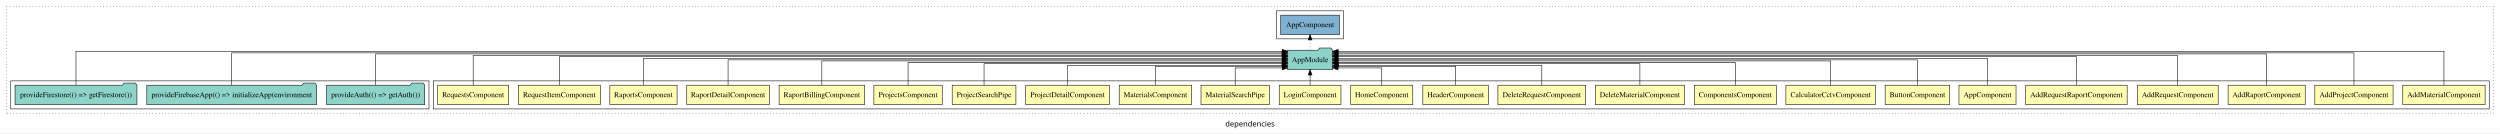
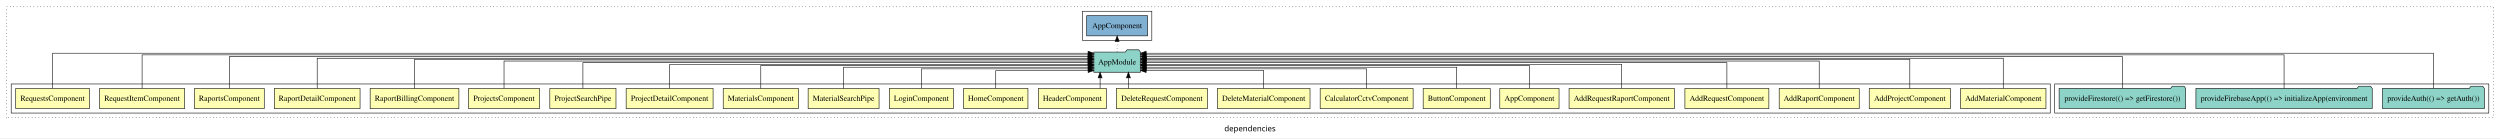
- <svg xmlns="http://www.w3.org/2000/svg" width="4639pt" height="247pt" viewBox="0.00 0.00 4639.00 246.80">
+ <svg xmlns="http://www.w3.org/2000/svg" width="4469pt" height="247pt" viewBox="0.00 0.00 4469.00 246.80">
  <g id="graph0" class="graph" transform="scale(1 1) rotate(0) translate(4 242.8)">
-     <polygon fill="white" stroke="transparent" points="-4,4 -4,-242.8 4635,-242.8 4635,4 -4,4" />
-     <text text-anchor="middle" x="2315.5" y="-8.2" font-family="sans-serif" font-size="14.00">dependencies</text>
+     <polygon fill="white" stroke="transparent" points="-4,4 -4,-242.8 4465,-242.8 4465,4 -4,4" />
+     <text text-anchor="middle" x="2230.5" y="-8.2" font-family="sans-serif" font-size="14.00">dependencies</text>
    <g id="clust1" class="cluster">
-       <polygon fill="none" stroke="black" stroke-dasharray="1,5" points="8,-32.8 8,-230.8 4623,-230.8 4623,-32.8 8,-32.8" />
+       <polygon fill="none" stroke="black" stroke-dasharray="1,5" points="8,-32.8 8,-230.8 4453,-230.8 4453,-32.8 8,-32.8" />
+     </g>
+     <g id="clust28" class="cluster">
+       <polygon fill="none" stroke="black" points="1931,-170.8 1931,-222.8 2055,-222.8 2055,-170.8 1931,-170.8" />
+     </g>
+     <g id="clust26" class="cluster">
+       <polygon fill="none" stroke="black" points="3669,-40.8 3669,-92.8 4445,-92.8 4445,-40.8 3669,-40.8" />
    </g>
    <g id="clust2" class="cluster">
-       <polygon fill="none" stroke="black" points="800,-40.8 800,-92.8 4615,-92.8 4615,-40.8 800,-40.8" />
-     </g>
-     <g id="clust27" class="cluster">
-       <polygon fill="none" stroke="black" points="16,-40.8 16,-92.8 792,-92.8 792,-40.8 16,-40.8" />
-     </g>
-     <g id="clust29" class="cluster">
-       <polygon fill="none" stroke="black" points="2365,-170.8 2365,-222.8 2489,-222.8 2489,-170.8 2365,-170.8" />
+       <polygon fill="none" stroke="black" points="16,-40.8 16,-92.8 3661,-92.8 3661,-40.8 16,-40.8" />
    </g>
    <g id="node1" class="node">
-       <polygon fill="#ffffb3" stroke="black" points="4607.36,-84.8 4454.64,-84.8 4454.64,-48.8 4607.36,-48.8 4607.36,-84.8" />
-       <text text-anchor="middle" x="4531" y="-62.6" font-family="Times,serif" font-size="14.00">AddMaterialComponent</text>
+       <polygon fill="#ffffb3" stroke="black" points="3653.36,-84.8 3500.64,-84.8 3500.64,-48.8 3653.36,-48.8 3653.36,-84.8" />
+       <text text-anchor="middle" x="3577" y="-62.6" font-family="Times,serif" font-size="14.00">AddMaterialComponent</text>
+     </g>
+     <g id="node24" class="node">
+       <polygon fill="#8dd3c7" stroke="black" points="2034.66,-149.8 2031.66,-153.8 2010.66,-153.8 2007.66,-149.8 1951.34,-149.8 1951.34,-113.8 2034.66,-113.8 2034.66,-149.8" />
+       <text text-anchor="middle" x="1993" y="-127.6" font-family="Times,serif" font-size="14.00">AppModule</text>
+     </g>
+     <g id="edge1" class="edge">
+       <path fill="none" stroke="black" d="M3577,-84.97C3577,-106.3 3577,-138.8 3577,-138.8 3577,-138.8 2044.96,-138.8 2044.96,-138.8" />
+       <polygon fill="black" stroke="black" points="2044.96,-135.3 2034.96,-138.8 2044.96,-142.3 2044.96,-135.3" />
+     </g>
+     <g id="node2" class="node">
+       <polygon fill="#ffffb3" stroke="black" points="3482.59,-84.8 3337.41,-84.8 3337.41,-48.8 3482.59,-48.8 3482.59,-84.8" />
+       <text text-anchor="middle" x="3410" y="-62.6" font-family="Times,serif" font-size="14.00">AddProjectComponent</text>
+     </g>
+     <g id="edge2" class="edge">
+       <path fill="none" stroke="black" d="M3410,-84.83C3410,-105.57 3410,-136.8 3410,-136.8 3410,-136.8 2045.02,-136.8 2045.02,-136.8" />
+       <polygon fill="black" stroke="black" points="2045.02,-133.3 2035.02,-136.8 2045.02,-140.3 2045.02,-133.3" />
+     </g>
+     <g id="node3" class="node">
+       <polygon fill="#ffffb3" stroke="black" points="3319.54,-84.8 3176.46,-84.8 3176.46,-48.8 3319.54,-48.8 3319.54,-84.8" />
+       <text text-anchor="middle" x="3248" y="-62.6" font-family="Times,serif" font-size="14.00">AddRaportComponent</text>
+     </g>
+     <g id="edge3" class="edge">
+       <path fill="none" stroke="black" d="M3248,-85.11C3248,-104.95 3248,-133.8 3248,-133.8 3248,-133.8 2044.76,-133.8 2044.76,-133.8" />
+       <polygon fill="black" stroke="black" points="2044.76,-130.3 2034.76,-133.8 2044.76,-137.3 2044.76,-130.3" />
+     </g>
+     <g id="node4" class="node">
+       <polygon fill="#ffffb3" stroke="black" points="3158.04,-84.8 3007.96,-84.8 3007.96,-48.8 3158.04,-48.8 3158.04,-84.8" />
+       <text text-anchor="middle" x="3083" y="-62.6" font-family="Times,serif" font-size="14.00">AddRequestComponent</text>
+     </g>
+     <g id="edge4" class="edge">
+       <path fill="none" stroke="black" d="M3083,-84.97C3083,-103.89 3083,-130.8 3083,-130.8 3083,-130.8 2044.73,-130.8 2044.73,-130.8" />
+       <polygon fill="black" stroke="black" points="2044.73,-127.3 2034.73,-130.8 2044.73,-134.3 2044.73,-127.3" />
+     </g>
+     <g id="node5" class="node">
+       <polygon fill="#ffffb3" stroke="black" points="2989.14,-84.8 2800.86,-84.8 2800.86,-48.8 2989.14,-48.8 2989.14,-84.8" />
+       <text text-anchor="middle" x="2895" y="-62.6" font-family="Times,serif" font-size="14.00">AddRequestRaportComponent</text>
+     </g>
+     <g id="edge5" class="edge">
+       <path fill="none" stroke="black" d="M2895,-85.1C2895,-103.07 2895,-127.8 2895,-127.8 2895,-127.8 2044.7,-127.8 2044.7,-127.8" />
+       <polygon fill="black" stroke="black" points="2044.7,-124.3 2034.7,-127.8 2044.7,-131.3 2044.7,-124.3" />
+     </g>
+     <g id="node6" class="node">
+       <polygon fill="#ffffb3" stroke="black" points="2782.94,-84.8 2677.06,-84.8 2677.06,-48.8 2782.94,-48.8 2782.94,-84.8" />
+       <text text-anchor="middle" x="2730" y="-62.6" font-family="Times,serif" font-size="14.00">AppComponent</text>
+     </g>
+     <g id="edge6" class="edge">
+       <path fill="none" stroke="black" d="M2730,-84.82C2730,-102.17 2730,-125.8 2730,-125.8 2730,-125.8 2044.74,-125.8 2044.74,-125.8" />
+       <polygon fill="black" stroke="black" points="2044.74,-122.3 2034.74,-125.8 2044.74,-129.3 2044.74,-122.3" />
+     </g>
+     <g id="node7" class="node">
+       <polygon fill="#ffffb3" stroke="black" points="2659.95,-84.8 2540.05,-84.8 2540.05,-48.8 2659.95,-48.8 2659.95,-84.8" />
+       <text text-anchor="middle" x="2600" y="-62.6" font-family="Times,serif" font-size="14.00">ButtonComponent</text>
+     </g>
+     <g id="edge7" class="edge">
+       <path fill="none" stroke="black" d="M2600,-84.83C2600,-101.2 2600,-122.8 2600,-122.8 2600,-122.8 2044.72,-122.8 2044.72,-122.8" />
+       <polygon fill="black" stroke="black" points="2044.72,-119.3 2034.72,-122.8 2044.72,-126.3 2044.72,-119.3" />
+     </g>
+     <g id="node8" class="node">
+       <polygon fill="#ffffb3" stroke="black" points="2522.09,-84.8 2355.91,-84.8 2355.91,-48.8 2522.09,-48.8 2522.09,-84.8" />
+       <text text-anchor="middle" x="2439" y="-62.6" font-family="Times,serif" font-size="14.00">CalculatorCctvComponent</text>
+     </g>
+     <g id="edge8" class="edge">
+       <path fill="none" stroke="black" d="M2439,-85.04C2439,-100.37 2439,-119.8 2439,-119.8 2439,-119.8 2044.96,-119.8 2044.96,-119.8" />
+       <polygon fill="black" stroke="black" points="2044.96,-116.3 2034.96,-119.8 2044.96,-123.3 2044.96,-116.3" />
+     </g>
+     <g id="node9" class="node">
+       <polygon fill="#ffffb3" stroke="black" points="2337.79,-84.8 2172.21,-84.8 2172.21,-48.8 2337.79,-48.8 2337.79,-84.8" />
+       <text text-anchor="middle" x="2255" y="-62.6" font-family="Times,serif" font-size="14.00">DeleteMaterialComponent</text>
+     </g>
+     <g id="edge9" class="edge">
+       <path fill="none" stroke="black" d="M2255,-84.85C2255,-99.17 2255,-116.8 2255,-116.8 2255,-116.8 2044.8,-116.8 2044.8,-116.8" />
+       <polygon fill="black" stroke="black" points="2044.8,-113.3 2034.8,-116.8 2044.8,-120.3 2044.8,-113.3" />
+     </g>
+     <g id="node10" class="node">
+       <polygon fill="#ffffb3" stroke="black" points="2154.47,-84.8 1991.53,-84.8 1991.53,-48.8 2154.47,-48.8 2154.47,-84.8" />
+       <text text-anchor="middle" x="2073" y="-62.6" font-family="Times,serif" font-size="14.00">DeleteRequestComponent</text>
+     </g>
+     <g id="edge10" class="edge">
+       <path fill="none" stroke="black" d="M2013.17,-84.91C2013.17,-84.91 2013.17,-103.79 2013.17,-103.79" />
+       <polygon fill="black" stroke="black" points="2009.67,-103.79 2013.17,-113.79 2016.67,-103.79 2009.67,-103.79" />
+     </g>
+     <g id="node11" class="node">
+       <polygon fill="#ffffb3" stroke="black" points="1973.74,-84.8 1852.26,-84.8 1852.26,-48.8 1973.74,-48.8 1973.74,-84.8" />
+       <text text-anchor="middle" x="1913" y="-62.6" font-family="Times,serif" font-size="14.00">HeaderComponent</text>
+     </g>
+     <g id="edge11" class="edge">
+       <path fill="none" stroke="black" d="M1962.52,-84.91C1962.52,-84.91 1962.52,-103.79 1962.52,-103.79" />
+       <polygon fill="black" stroke="black" points="1959.02,-103.79 1962.52,-113.79 1966.02,-103.79 1959.02,-103.79" />
+     </g>
+     <g id="node12" class="node">
+       <polygon fill="#ffffb3" stroke="black" points="1833.55,-84.8 1718.45,-84.8 1718.45,-48.8 1833.55,-48.8 1833.55,-84.8" />
+       <text text-anchor="middle" x="1776" y="-62.6" font-family="Times,serif" font-size="14.00">HomeComponent</text>
+     </g>
+     <g id="edge12" class="edge">
+       <path fill="none" stroke="black" d="M1776,-84.85C1776,-99.17 1776,-116.8 1776,-116.8 1776,-116.8 1941.16,-116.8 1941.16,-116.8" />
+       <polygon fill="black" stroke="black" points="1941.16,-120.3 1951.16,-116.8 1941.16,-113.3 1941.16,-120.3" />
+     </g>
+     <g id="node13" class="node">
+       <polygon fill="#ffffb3" stroke="black" points="1700.28,-84.8 1585.72,-84.8 1585.72,-48.8 1700.28,-48.8 1700.28,-84.8" />
+       <text text-anchor="middle" x="1643" y="-62.6" font-family="Times,serif" font-size="14.00">LoginComponent</text>
+     </g>
+     <g id="edge13" class="edge">
+       <path fill="none" stroke="black" d="M1643,-85.04C1643,-100.37 1643,-119.8 1643,-119.8 1643,-119.8 1941.13,-119.8 1941.13,-119.8" />
+       <polygon fill="black" stroke="black" points="1941.13,-123.3 1951.13,-119.8 1941.13,-116.3 1941.13,-123.3" />
+     </g>
+     <g id="node14" class="node">
+       <polygon fill="#ffffb3" stroke="black" points="1567.4,-84.8 1440.6,-84.8 1440.6,-48.8 1567.4,-48.8 1567.4,-84.8" />
+       <text text-anchor="middle" x="1504" y="-62.6" font-family="Times,serif" font-size="14.00">MaterialSearchPipe</text>
+     </g>
+     <g id="edge14" class="edge">
+       <path fill="none" stroke="black" d="M1504,-84.83C1504,-101.2 1504,-122.8 1504,-122.8 1504,-122.8 1941.31,-122.8 1941.31,-122.8" />
+       <polygon fill="black" stroke="black" points="1941.31,-126.3 1951.31,-122.8 1941.31,-119.3 1941.31,-126.3" />
+     </g>
+     <g id="node15" class="node">
+       <polygon fill="#ffffb3" stroke="black" points="1423.2,-84.8 1288.8,-84.8 1288.8,-48.8 1423.2,-48.8 1423.2,-84.8" />
+       <text text-anchor="middle" x="1356" y="-62.6" font-family="Times,serif" font-size="14.00">MaterialsComponent</text>
+     </g>
+     <g id="edge15" class="edge">
+       <path fill="none" stroke="black" d="M1356,-84.82C1356,-102.17 1356,-125.8 1356,-125.8 1356,-125.8 1941.2,-125.8 1941.2,-125.8" />
+       <polygon fill="black" stroke="black" points="1941.2,-129.3 1951.2,-125.8 1941.2,-122.3 1941.2,-129.3" />
+     </g>
+     <g id="node16" class="node">
+       <polygon fill="#ffffb3" stroke="black" points="1270.69,-84.8 1115.31,-84.8 1115.31,-48.8 1270.69,-48.8 1270.69,-84.8" />
+       <text text-anchor="middle" x="1193" y="-62.6" font-family="Times,serif" font-size="14.00">ProjectDetailComponent</text>
+     </g>
+     <g id="edge16" class="edge">
+       <path fill="none" stroke="black" d="M1193,-85.1C1193,-103.07 1193,-127.8 1193,-127.8 1193,-127.8 1941.11,-127.8 1941.11,-127.8" />
+       <polygon fill="black" stroke="black" points="1941.11,-131.3 1951.11,-127.8 1941.11,-124.3 1941.11,-131.3" />
+     </g>
+     <g id="node17" class="node">
+       <polygon fill="#ffffb3" stroke="black" points="1097.13,-84.8 978.87,-84.8 978.87,-48.8 1097.13,-48.8 1097.13,-84.8" />
+       <text text-anchor="middle" x="1038" y="-62.6" font-family="Times,serif" font-size="14.00">ProjectSearchPipe</text>
+     </g>
+     <g id="edge17" class="edge">
+       <path fill="none" stroke="black" d="M1038,-84.97C1038,-103.89 1038,-130.8 1038,-130.8 1038,-130.8 1941.04,-130.8 1941.04,-130.8" />
+       <polygon fill="black" stroke="black" points="1941.04,-134.3 1951.04,-130.8 1941.04,-127.3 1941.04,-134.3" />
+     </g>
+     <g id="node18" class="node">
+       <polygon fill="#ffffb3" stroke="black" points="960.43,-84.8 833.57,-84.8 833.57,-48.8 960.43,-48.8 960.43,-84.8" />
+       <text text-anchor="middle" x="897" y="-62.6" font-family="Times,serif" font-size="14.00">ProjectsComponent</text>
+     </g>
+     <g id="edge18" class="edge">
+       <path fill="none" stroke="black" d="M897,-85.11C897,-104.95 897,-133.8 897,-133.8 897,-133.8 1941.04,-133.8 1941.04,-133.8" />
+       <polygon fill="black" stroke="black" points="1941.04,-137.3 1951.04,-133.8 1941.04,-130.3 1941.04,-137.3" />
+     </g>
+     <g id="node19" class="node">
+       <polygon fill="#ffffb3" stroke="black" points="816.33,-84.8 657.67,-84.8 657.67,-48.8 816.33,-48.8 816.33,-84.8" />
+       <text text-anchor="middle" x="737" y="-62.6" font-family="Times,serif" font-size="14.00">RaportBillingComponent</text>
+     </g>
+     <g id="edge19" class="edge">
+       <path fill="none" stroke="black" d="M737,-84.83C737,-105.57 737,-136.8 737,-136.8 737,-136.8 1941.21,-136.8 1941.21,-136.8" />
+       <polygon fill="black" stroke="black" points="1941.21,-140.3 1951.21,-136.8 1941.21,-133.3 1941.21,-140.3" />
+     </g>
+     <g id="node20" class="node">
+       <polygon fill="#ffffb3" stroke="black" points="639.64,-84.8 486.36,-84.8 486.36,-48.8 639.64,-48.8 639.64,-84.8" />
+       <text text-anchor="middle" x="563" y="-62.6" font-family="Times,serif" font-size="14.00">RaportDetailComponent</text>
+     </g>
+     <g id="edge20" class="edge">
+       <path fill="none" stroke="black" d="M563,-84.97C563,-106.3 563,-138.8 563,-138.8 563,-138.8 1940.98,-138.8 1940.98,-138.8" />
+       <polygon fill="black" stroke="black" points="1940.98,-142.3 1950.98,-138.8 1940.98,-135.3 1940.98,-142.3" />
+     </g>
+     <g id="node21" class="node">
+       <polygon fill="#ffffb3" stroke="black" points="468.38,-84.8 343.62,-84.8 343.62,-48.8 468.38,-48.8 468.38,-84.8" />
+       <text text-anchor="middle" x="406" y="-62.6" font-family="Times,serif" font-size="14.00">RaportsComponent</text>
+     </g>
+     <g id="edge21" class="edge">
+       <path fill="none" stroke="black" d="M406,-84.96C406,-107.15 406,-141.8 406,-141.8 406,-141.8 1940.96,-141.8 1940.96,-141.8" />
+       <polygon fill="black" stroke="black" points="1940.96,-145.3 1950.96,-141.8 1940.96,-138.3 1940.96,-145.3" />
+     </g>
+     <g id="node22" class="node">
+       <polygon fill="#ffffb3" stroke="black" points="326.09,-84.8 173.91,-84.8 173.91,-48.8 326.09,-48.8 326.09,-84.8" />
+       <text text-anchor="middle" x="250" y="-62.6" font-family="Times,serif" font-size="14.00">RequestItemComponent</text>
+     </g>
+     <g id="edge22" class="edge">
+       <path fill="none" stroke="black" d="M250,-84.89C250,-107.93 250,-144.8 250,-144.8 250,-144.8 1941.21,-144.8 1941.21,-144.8" />
+       <polygon fill="black" stroke="black" points="1941.21,-148.3 1951.21,-144.8 1941.21,-141.3 1941.21,-148.3" />
+     </g>
+     <g id="node23" class="node">
+       <polygon fill="#ffffb3" stroke="black" points="155.88,-84.8 24.12,-84.8 24.12,-48.8 155.88,-48.8 155.88,-84.8" />
+       <text text-anchor="middle" x="90" y="-62.6" font-family="Times,serif" font-size="14.00">RequestsComponent</text>
+     </g>
+     <g id="edge23" class="edge">
+       <path fill="none" stroke="black" d="M90,-85.18C90,-109.08 90,-147.8 90,-147.8 90,-147.8 1941.04,-147.8 1941.04,-147.8" />
+       <polygon fill="black" stroke="black" points="1941.04,-151.3 1951.04,-147.8 1941.04,-144.3 1941.04,-151.3" />
+     </g>
+     <g id="node28" class="node">
+       <polygon fill="#80b1d3" stroke="black" points="2047.44,-214.8 1938.56,-214.8 1938.56,-178.8 2047.44,-178.8 2047.44,-214.8" />
+       <text text-anchor="middle" x="1993" y="-192.6" font-family="Times,serif" font-size="14.00">AppComponent </text>
+     </g>
+     <g id="edge27" class="edge">
+       <path fill="none" stroke="black" stroke-dasharray="1,5" d="M1993,-149.91C1993,-149.91 1993,-168.79 1993,-168.79" />
+       <polygon fill="black" stroke="black" points="1989.5,-168.79 1993,-178.79 1996.5,-168.79 1989.5,-168.79" />
    </g>
    <g id="node25" class="node">
-       <polygon fill="#8dd3c7" stroke="black" points="2468.66,-149.8 2465.66,-153.8 2444.66,-153.8 2441.66,-149.8 2385.34,-149.8 2385.34,-113.8 2468.66,-113.8 2468.66,-149.8" />
-       <text text-anchor="middle" x="2427" y="-127.6" font-family="Times,serif" font-size="14.00">AppModule</text>
-     </g>
-     <g id="edge1" class="edge">
-       <path fill="none" stroke="black" d="M4531,-85.18C4531,-109.08 4531,-147.8 4531,-147.8 4531,-147.8 2479.03,-147.8 2479.03,-147.8" />
-       <polygon fill="black" stroke="black" points="2479.03,-144.3 2469.03,-147.8 2479.03,-151.3 2479.03,-144.3" />
-     </g>
-     <g id="node2" class="node">
-       <polygon fill="#ffffb3" stroke="black" points="4436.59,-84.8 4291.41,-84.8 4291.41,-48.8 4436.59,-48.8 4436.59,-84.8" />
-       <text text-anchor="middle" x="4364" y="-62.6" font-family="Times,serif" font-size="14.00">AddProjectComponent</text>
-     </g>
-     <g id="edge2" class="edge">
-       <path fill="none" stroke="black" d="M4364,-84.89C4364,-107.93 4364,-144.8 4364,-144.8 4364,-144.8 2478.8,-144.8 2478.8,-144.8" />
-       <polygon fill="black" stroke="black" points="2478.8,-141.3 2468.8,-144.8 2478.8,-148.3 2478.8,-141.3" />
-     </g>
-     <g id="node3" class="node">
-       <polygon fill="#ffffb3" stroke="black" points="4273.54,-84.8 4130.46,-84.8 4130.46,-48.8 4273.54,-48.8 4273.54,-84.8" />
-       <text text-anchor="middle" x="4202" y="-62.6" font-family="Times,serif" font-size="14.00">AddRaportComponent</text>
-     </g>
-     <g id="edge3" class="edge">
-       <path fill="none" stroke="black" d="M4202,-84.81C4202,-107.29 4202,-142.8 4202,-142.8 4202,-142.8 2478.69,-142.8 2478.69,-142.8" />
-       <polygon fill="black" stroke="black" points="2478.69,-139.3 2468.69,-142.8 2478.69,-146.3 2478.69,-139.3" />
-     </g>
-     <g id="node4" class="node">
-       <polygon fill="#ffffb3" stroke="black" points="4112.04,-84.8 3961.96,-84.8 3961.96,-48.8 4112.04,-48.8 4112.04,-84.8" />
-       <text text-anchor="middle" x="4037" y="-62.6" font-family="Times,serif" font-size="14.00">AddRequestComponent</text>
-     </g>
-     <g id="edge4" class="edge">
-       <path fill="none" stroke="black" d="M4037,-84.84C4037,-106.46 4037,-139.8 4037,-139.8 4037,-139.8 2478.83,-139.8 2478.83,-139.8" />
-       <polygon fill="black" stroke="black" points="2478.83,-136.3 2468.83,-139.8 2478.83,-143.3 2478.83,-136.3" />
-     </g>
-     <g id="node5" class="node">
-       <polygon fill="#ffffb3" stroke="black" points="3943.14,-84.8 3754.86,-84.8 3754.86,-48.8 3943.14,-48.8 3943.14,-84.8" />
-       <text text-anchor="middle" x="3849" y="-62.6" font-family="Times,serif" font-size="14.00">AddRequestRaportComponent</text>
-     </g>
-     <g id="edge5" class="edge">
-       <path fill="none" stroke="black" d="M3849,-85.08C3849,-106.12 3849,-137.8 3849,-137.8 3849,-137.8 2478.79,-137.8 2478.79,-137.8" />
-       <polygon fill="black" stroke="black" points="2478.79,-134.3 2468.79,-137.8 2478.79,-141.3 2478.79,-134.3" />
-     </g>
-     <g id="node6" class="node">
-       <polygon fill="#ffffb3" stroke="black" points="3736.94,-84.8 3631.06,-84.8 3631.06,-48.8 3736.94,-48.8 3736.94,-84.8" />
-       <text text-anchor="middle" x="3684" y="-62.6" font-family="Times,serif" font-size="14.00">AppComponent</text>
-     </g>
-     <g id="edge6" class="edge">
-       <path fill="none" stroke="black" d="M3684,-85.02C3684,-105.17 3684,-134.8 3684,-134.8 3684,-134.8 2478.82,-134.8 2478.82,-134.8" />
-       <polygon fill="black" stroke="black" points="2478.82,-131.3 2468.82,-134.8 2478.82,-138.3 2478.82,-131.3" />
-     </g>
-     <g id="node7" class="node">
-       <polygon fill="#ffffb3" stroke="black" points="3613.95,-84.8 3494.05,-84.8 3494.05,-48.8 3613.95,-48.8 3613.95,-84.8" />
-       <text text-anchor="middle" x="3554" y="-62.6" font-family="Times,serif" font-size="14.00">ButtonComponent</text>
-     </g>
-     <g id="edge7" class="edge">
-       <path fill="none" stroke="black" d="M3554,-84.91C3554,-104.14 3554,-131.8 3554,-131.8 3554,-131.8 2478.78,-131.8 2478.78,-131.8" />
-       <polygon fill="black" stroke="black" points="2478.78,-128.3 2468.78,-131.8 2478.78,-135.3 2478.78,-128.3" />
-     </g>
-     <g id="node8" class="node">
-       <polygon fill="#ffffb3" stroke="black" points="3476.09,-84.8 3309.91,-84.8 3309.91,-48.8 3476.09,-48.8 3476.09,-84.8" />
-       <text text-anchor="middle" x="3393" y="-62.6" font-family="Times,serif" font-size="14.00">CalculatorCctvComponent</text>
-     </g>
-     <g id="edge8" class="edge">
-       <path fill="none" stroke="black" d="M3393,-85.02C3393,-103.63 3393,-129.8 3393,-129.8 3393,-129.8 2478.82,-129.8 2478.82,-129.8" />
-       <polygon fill="black" stroke="black" points="2478.82,-126.3 2468.82,-129.8 2478.82,-133.3 2478.82,-126.3" />
-     </g>
-     <g id="node9" class="node">
-       <polygon fill="#ffffb3" stroke="black" points="3292.11,-84.8 3139.89,-84.8 3139.89,-48.8 3292.11,-48.8 3292.11,-84.8" />
-       <text text-anchor="middle" x="3216" y="-62.6" font-family="Times,serif" font-size="14.00">ComponentsComponent</text>
-     </g>
-     <g id="edge9" class="edge">
-       <path fill="none" stroke="black" d="M3216,-84.8C3216,-102.48 3216,-126.8 3216,-126.8 3216,-126.8 2478.86,-126.8 2478.86,-126.8" />
-       <polygon fill="black" stroke="black" points="2478.86,-123.3 2468.86,-126.8 2478.86,-130.3 2478.86,-123.3" />
-     </g>
-     <g id="node10" class="node">
-       <polygon fill="#ffffb3" stroke="black" points="3121.79,-84.8 2956.21,-84.8 2956.21,-48.8 3121.79,-48.8 3121.79,-84.8" />
-       <text text-anchor="middle" x="3039" y="-62.6" font-family="Times,serif" font-size="14.00">DeleteMaterialComponent</text>
-     </g>
-     <g id="edge10" class="edge">
-       <path fill="none" stroke="black" d="M3039,-84.83C3039,-101.86 3039,-124.8 3039,-124.8 3039,-124.8 2479.07,-124.8 2479.07,-124.8" />
-       <polygon fill="black" stroke="black" points="2479.07,-121.3 2469.07,-124.8 2479.07,-128.3 2479.07,-121.3" />
-     </g>
-     <g id="node11" class="node">
-       <polygon fill="#ffffb3" stroke="black" points="2938.47,-84.8 2775.53,-84.8 2775.53,-48.8 2938.47,-48.8 2938.47,-84.8" />
-       <text text-anchor="middle" x="2857" y="-62.6" font-family="Times,serif" font-size="14.00">DeleteRequestComponent</text>
-     </g>
-     <g id="edge11" class="edge">
-       <path fill="none" stroke="black" d="M2857,-84.81C2857,-100.85 2857,-121.8 2857,-121.8 2857,-121.8 2479.01,-121.8 2479.01,-121.8" />
-       <polygon fill="black" stroke="black" points="2479.01,-118.3 2469.01,-121.8 2479.01,-125.3 2479.01,-118.3" />
-     </g>
-     <g id="node12" class="node">
-       <polygon fill="#ffffb3" stroke="black" points="2757.74,-84.8 2636.26,-84.8 2636.26,-48.8 2757.74,-48.8 2757.74,-84.8" />
-       <text text-anchor="middle" x="2697" y="-62.6" font-family="Times,serif" font-size="14.00">HeaderComponent</text>
-     </g>
-     <g id="edge12" class="edge">
-       <path fill="none" stroke="black" d="M2697,-85.04C2697,-100.37 2697,-119.8 2697,-119.8 2697,-119.8 2478.89,-119.8 2478.89,-119.8" />
-       <polygon fill="black" stroke="black" points="2478.89,-116.3 2468.89,-119.8 2478.89,-123.3 2478.89,-116.3" />
-     </g>
-     <g id="node13" class="node">
-       <polygon fill="#ffffb3" stroke="black" points="2617.55,-84.8 2502.45,-84.8 2502.45,-48.8 2617.55,-48.8 2617.55,-84.8" />
-       <text text-anchor="middle" x="2560" y="-62.6" font-family="Times,serif" font-size="14.00">HomeComponent</text>
-     </g>
-     <g id="edge13" class="edge">
-       <path fill="none" stroke="black" d="M2560,-84.85C2560,-99.17 2560,-116.8 2560,-116.8 2560,-116.8 2478.72,-116.8 2478.72,-116.8" />
-       <polygon fill="black" stroke="black" points="2478.72,-113.3 2468.72,-116.8 2478.72,-120.3 2478.72,-113.3" />
-     </g>
-     <g id="node14" class="node">
-       <polygon fill="#ffffb3" stroke="black" points="2484.28,-84.8 2369.72,-84.8 2369.72,-48.8 2484.28,-48.8 2484.28,-84.8" />
-       <text text-anchor="middle" x="2427" y="-62.6" font-family="Times,serif" font-size="14.00">LoginComponent</text>
-     </g>
-     <g id="edge14" class="edge">
-       <path fill="none" stroke="black" d="M2427,-84.91C2427,-84.91 2427,-103.79 2427,-103.79" />
-       <polygon fill="black" stroke="black" points="2423.5,-103.79 2427,-113.79 2430.5,-103.79 2423.5,-103.79" />
-     </g>
-     <g id="node15" class="node">
-       <polygon fill="#ffffb3" stroke="black" points="2351.4,-84.8 2224.6,-84.8 2224.6,-48.8 2351.4,-48.8 2351.4,-84.8" />
-       <text text-anchor="middle" x="2288" y="-62.6" font-family="Times,serif" font-size="14.00">MaterialSearchPipe</text>
-     </g>
-     <g id="edge15" class="edge">
-       <path fill="none" stroke="black" d="M2288,-84.85C2288,-99.17 2288,-116.8 2288,-116.8 2288,-116.8 2375.3,-116.8 2375.3,-116.8" />
-       <polygon fill="black" stroke="black" points="2375.3,-120.3 2385.3,-116.8 2375.3,-113.3 2375.3,-120.3" />
-     </g>
-     <g id="node16" class="node">
-       <polygon fill="#ffffb3" stroke="black" points="2207.2,-84.8 2072.8,-84.8 2072.8,-48.8 2207.2,-48.8 2207.2,-84.8" />
-       <text text-anchor="middle" x="2140" y="-62.6" font-family="Times,serif" font-size="14.00">MaterialsComponent</text>
-     </g>
-     <g id="edge16" class="edge">
-       <path fill="none" stroke="black" d="M2140,-85.04C2140,-100.37 2140,-119.8 2140,-119.8 2140,-119.8 2375.27,-119.8 2375.27,-119.8" />
-       <polygon fill="black" stroke="black" points="2375.27,-123.3 2385.27,-119.8 2375.27,-116.3 2375.27,-123.3" />
-     </g>
-     <g id="node17" class="node">
-       <polygon fill="#ffffb3" stroke="black" points="2054.69,-84.8 1899.31,-84.8 1899.31,-48.8 2054.69,-48.8 2054.69,-84.8" />
-       <text text-anchor="middle" x="1977" y="-62.6" font-family="Times,serif" font-size="14.00">ProjectDetailComponent</text>
-     </g>
-     <g id="edge17" class="edge">
-       <path fill="none" stroke="black" d="M1977,-84.81C1977,-100.85 1977,-121.8 1977,-121.8 1977,-121.8 2375.07,-121.8 2375.07,-121.8" />
-       <polygon fill="black" stroke="black" points="2375.07,-125.3 2385.07,-121.8 2375.07,-118.3 2375.07,-125.3" />
-     </g>
-     <g id="node18" class="node">
-       <polygon fill="#ffffb3" stroke="black" points="1881.13,-84.8 1762.87,-84.8 1762.87,-48.8 1881.13,-48.8 1881.13,-84.8" />
-       <text text-anchor="middle" x="1822" y="-62.6" font-family="Times,serif" font-size="14.00">ProjectSearchPipe</text>
-     </g>
-     <g id="edge18" class="edge">
-       <path fill="none" stroke="black" d="M1822,-84.83C1822,-101.86 1822,-124.8 1822,-124.8 1822,-124.8 2374.94,-124.8 2374.94,-124.8" />
-       <polygon fill="black" stroke="black" points="2374.94,-128.3 2384.94,-124.8 2374.94,-121.3 2374.94,-128.3" />
-     </g>
-     <g id="node19" class="node">
-       <polygon fill="#ffffb3" stroke="black" points="1744.43,-84.8 1617.57,-84.8 1617.57,-48.8 1744.43,-48.8 1744.43,-84.8" />
-       <text text-anchor="middle" x="1681" y="-62.6" font-family="Times,serif" font-size="14.00">ProjectsComponent</text>
-     </g>
-     <g id="edge19" class="edge">
-       <path fill="none" stroke="black" d="M1681,-84.8C1681,-102.48 1681,-126.8 1681,-126.8 1681,-126.8 2375.29,-126.8 2375.29,-126.8" />
-       <polygon fill="black" stroke="black" points="2375.29,-130.3 2385.29,-126.8 2375.29,-123.3 2375.29,-130.3" />
-     </g>
-     <g id="node20" class="node">
-       <polygon fill="#ffffb3" stroke="black" points="1600.33,-84.8 1441.67,-84.8 1441.67,-48.8 1600.33,-48.8 1600.33,-84.8" />
-       <text text-anchor="middle" x="1521" y="-62.6" font-family="Times,serif" font-size="14.00">RaportBillingComponent</text>
-     </g>
-     <g id="edge20" class="edge">
-       <path fill="none" stroke="black" d="M1521,-85.02C1521,-103.63 1521,-129.8 1521,-129.8 1521,-129.8 2375.12,-129.8 2375.12,-129.8" />
-       <polygon fill="black" stroke="black" points="2375.12,-133.3 2385.12,-129.8 2375.12,-126.3 2375.12,-133.3" />
-     </g>
-     <g id="node21" class="node">
-       <polygon fill="#ffffb3" stroke="black" points="1423.64,-84.8 1270.36,-84.8 1270.36,-48.8 1423.64,-48.8 1423.64,-84.8" />
-       <text text-anchor="middle" x="1347" y="-62.6" font-family="Times,serif" font-size="14.00">RaportDetailComponent</text>
-     </g>
-     <g id="edge21" class="edge">
-       <path fill="none" stroke="black" d="M1347,-84.91C1347,-104.14 1347,-131.8 1347,-131.8 1347,-131.8 2375.32,-131.8 2375.32,-131.8" />
-       <polygon fill="black" stroke="black" points="2375.32,-135.3 2385.32,-131.8 2375.32,-128.3 2375.32,-135.3" />
-     </g>
-     <g id="node22" class="node">
-       <polygon fill="#ffffb3" stroke="black" points="1252.38,-84.8 1127.62,-84.8 1127.62,-48.8 1252.38,-48.8 1252.38,-84.8" />
-       <text text-anchor="middle" x="1190" y="-62.6" font-family="Times,serif" font-size="14.00">RaportsComponent</text>
-     </g>
-     <g id="edge22" class="edge">
-       <path fill="none" stroke="black" d="M1190,-85.02C1190,-105.17 1190,-134.8 1190,-134.8 1190,-134.8 2375.13,-134.8 2375.13,-134.8" />
-       <polygon fill="black" stroke="black" points="2375.13,-138.3 2385.13,-134.8 2375.13,-131.3 2375.13,-138.3" />
-     </g>
-     <g id="node23" class="node">
-       <polygon fill="#ffffb3" stroke="black" points="1110.09,-84.8 957.91,-84.8 957.91,-48.8 1110.09,-48.8 1110.09,-84.8" />
-       <text text-anchor="middle" x="1034" y="-62.6" font-family="Times,serif" font-size="14.00">RequestItemComponent</text>
-     </g>
-     <g id="edge23" class="edge">
-       <path fill="none" stroke="black" d="M1034,-85.08C1034,-106.12 1034,-137.8 1034,-137.8 1034,-137.8 2375.31,-137.8 2375.31,-137.8" />
-       <polygon fill="black" stroke="black" points="2375.31,-141.3 2385.31,-137.8 2375.31,-134.3 2375.31,-141.3" />
-     </g>
-     <g id="node24" class="node">
-       <polygon fill="#ffffb3" stroke="black" points="939.88,-84.8 808.12,-84.8 808.12,-48.8 939.88,-48.8 939.88,-84.8" />
-       <text text-anchor="middle" x="874" y="-62.6" font-family="Times,serif" font-size="14.00">RequestsComponent</text>
+       <polygon fill="#8dd3c7" stroke="black" points="4437.12,-84.8 4434.12,-88.8 4413.12,-88.8 4410.12,-84.8 4254.88,-84.8 4254.88,-48.8 4437.12,-48.8 4437.12,-84.8" />
+       <text text-anchor="middle" x="4346" y="-62.6" font-family="Times,serif" font-size="14.00">provideAuth(() =&gt; getAuth())</text>
    </g>
    <g id="edge24" class="edge">
-       <path fill="none" stroke="black" d="M874,-84.84C874,-106.46 874,-139.8 874,-139.8 874,-139.8 2375.06,-139.8 2375.06,-139.8" />
-       <polygon fill="black" stroke="black" points="2375.06,-143.3 2385.06,-139.8 2375.06,-136.3 2375.06,-143.3" />
-     </g>
-     <g id="node29" class="node">
-       <polygon fill="#80b1d3" stroke="black" points="2481.44,-214.8 2372.56,-214.8 2372.56,-178.8 2481.44,-178.8 2481.44,-214.8" />
-       <text text-anchor="middle" x="2427" y="-192.6" font-family="Times,serif" font-size="14.00">AppComponent </text>
-     </g>
-     <g id="edge28" class="edge">
-       <path fill="none" stroke="black" stroke-dasharray="1,5" d="M2427,-149.91C2427,-149.91 2427,-168.79 2427,-168.79" />
-       <polygon fill="black" stroke="black" points="2423.5,-168.79 2427,-178.79 2430.5,-168.79 2423.5,-168.79" />
+       <path fill="none" stroke="black" d="M4346,-85.18C4346,-109.08 4346,-147.8 4346,-147.8 4346,-147.8 2044.84,-147.8 2044.84,-147.8" />
+       <polygon fill="black" stroke="black" points="2044.84,-144.3 2034.84,-147.8 2044.84,-151.3 2044.84,-144.3" />
    </g>
    <g id="node26" class="node">
-       <polygon fill="#8dd3c7" stroke="black" points="784.12,-84.8 781.12,-88.8 760.12,-88.8 757.12,-84.8 601.88,-84.8 601.88,-48.8 784.12,-48.8 784.12,-84.8" />
-       <text text-anchor="middle" x="693" y="-62.6" font-family="Times,serif" font-size="14.00">provideAuth(() =&gt; getAuth())</text>
+       <polygon fill="#8dd3c7" stroke="black" points="4236.58,-84.8 4233.58,-88.8 4212.58,-88.8 4209.58,-84.8 3921.42,-84.8 3921.42,-48.8 4236.58,-48.8 4236.58,-84.8" />
+       <text text-anchor="middle" x="4079" y="-62.6" font-family="Times,serif" font-size="14.00">provideFirebaseApp(() =&gt; initializeApp(environment</text>
    </g>
    <g id="edge25" class="edge">
-       <path fill="none" stroke="black" d="M693,-84.81C693,-107.29 693,-142.8 693,-142.8 693,-142.8 2375,-142.8 2375,-142.8" />
-       <polygon fill="black" stroke="black" points="2375,-146.3 2385,-142.8 2375,-139.3 2375,-146.3" />
+       <path fill="none" stroke="black" d="M4079,-84.89C4079,-107.93 4079,-144.8 4079,-144.8 4079,-144.8 2044.67,-144.8 2044.67,-144.8" />
+       <polygon fill="black" stroke="black" points="2044.67,-141.3 2034.67,-144.8 2044.67,-148.3 2044.67,-141.3" />
    </g>
    <g id="node27" class="node">
-       <polygon fill="#8dd3c7" stroke="black" points="583.58,-84.8 580.58,-88.8 559.58,-88.8 556.58,-84.8 268.42,-84.8 268.42,-48.8 583.58,-48.8 583.58,-84.8" />
-       <text text-anchor="middle" x="426" y="-62.6" font-family="Times,serif" font-size="14.00">provideFirebaseApp(() =&gt; initializeApp(environment</text>
+       <polygon fill="#8dd3c7" stroke="black" points="3903.14,-84.8 3900.14,-88.8 3879.14,-88.8 3876.14,-84.8 3676.86,-84.8 3676.86,-48.8 3903.14,-48.8 3903.14,-84.8" />
+       <text text-anchor="middle" x="3790" y="-62.6" font-family="Times,serif" font-size="14.00">provideFirestore(() =&gt; getFirestore())</text>
    </g>
    <g id="edge26" class="edge">
-       <path fill="none" stroke="black" d="M426,-84.89C426,-107.93 426,-144.8 426,-144.8 426,-144.8 2375.21,-144.8 2375.21,-144.8" />
-       <polygon fill="black" stroke="black" points="2375.21,-148.3 2385.21,-144.8 2375.21,-141.3 2375.21,-148.3" />
-     </g>
-     <g id="node28" class="node">
-       <polygon fill="#8dd3c7" stroke="black" points="250.14,-84.8 247.14,-88.8 226.14,-88.8 223.14,-84.8 23.86,-84.8 23.86,-48.8 250.14,-48.8 250.14,-84.8" />
-       <text text-anchor="middle" x="137" y="-62.6" font-family="Times,serif" font-size="14.00">provideFirestore(() =&gt; getFirestore())</text>
-     </g>
-     <g id="edge27" class="edge">
-       <path fill="none" stroke="black" d="M137,-85.18C137,-109.08 137,-147.8 137,-147.8 137,-147.8 2375.3,-147.8 2375.3,-147.8" />
-       <polygon fill="black" stroke="black" points="2375.3,-151.3 2385.3,-147.8 2375.3,-144.3 2375.3,-151.3" />
+       <path fill="none" stroke="black" d="M3790,-84.96C3790,-107.15 3790,-141.8 3790,-141.8 3790,-141.8 2044.77,-141.8 2044.77,-141.8" />
+       <polygon fill="black" stroke="black" points="2044.77,-138.3 2034.77,-141.8 2044.77,-145.3 2044.77,-138.3" />
    </g>
  </g>
</svg>
